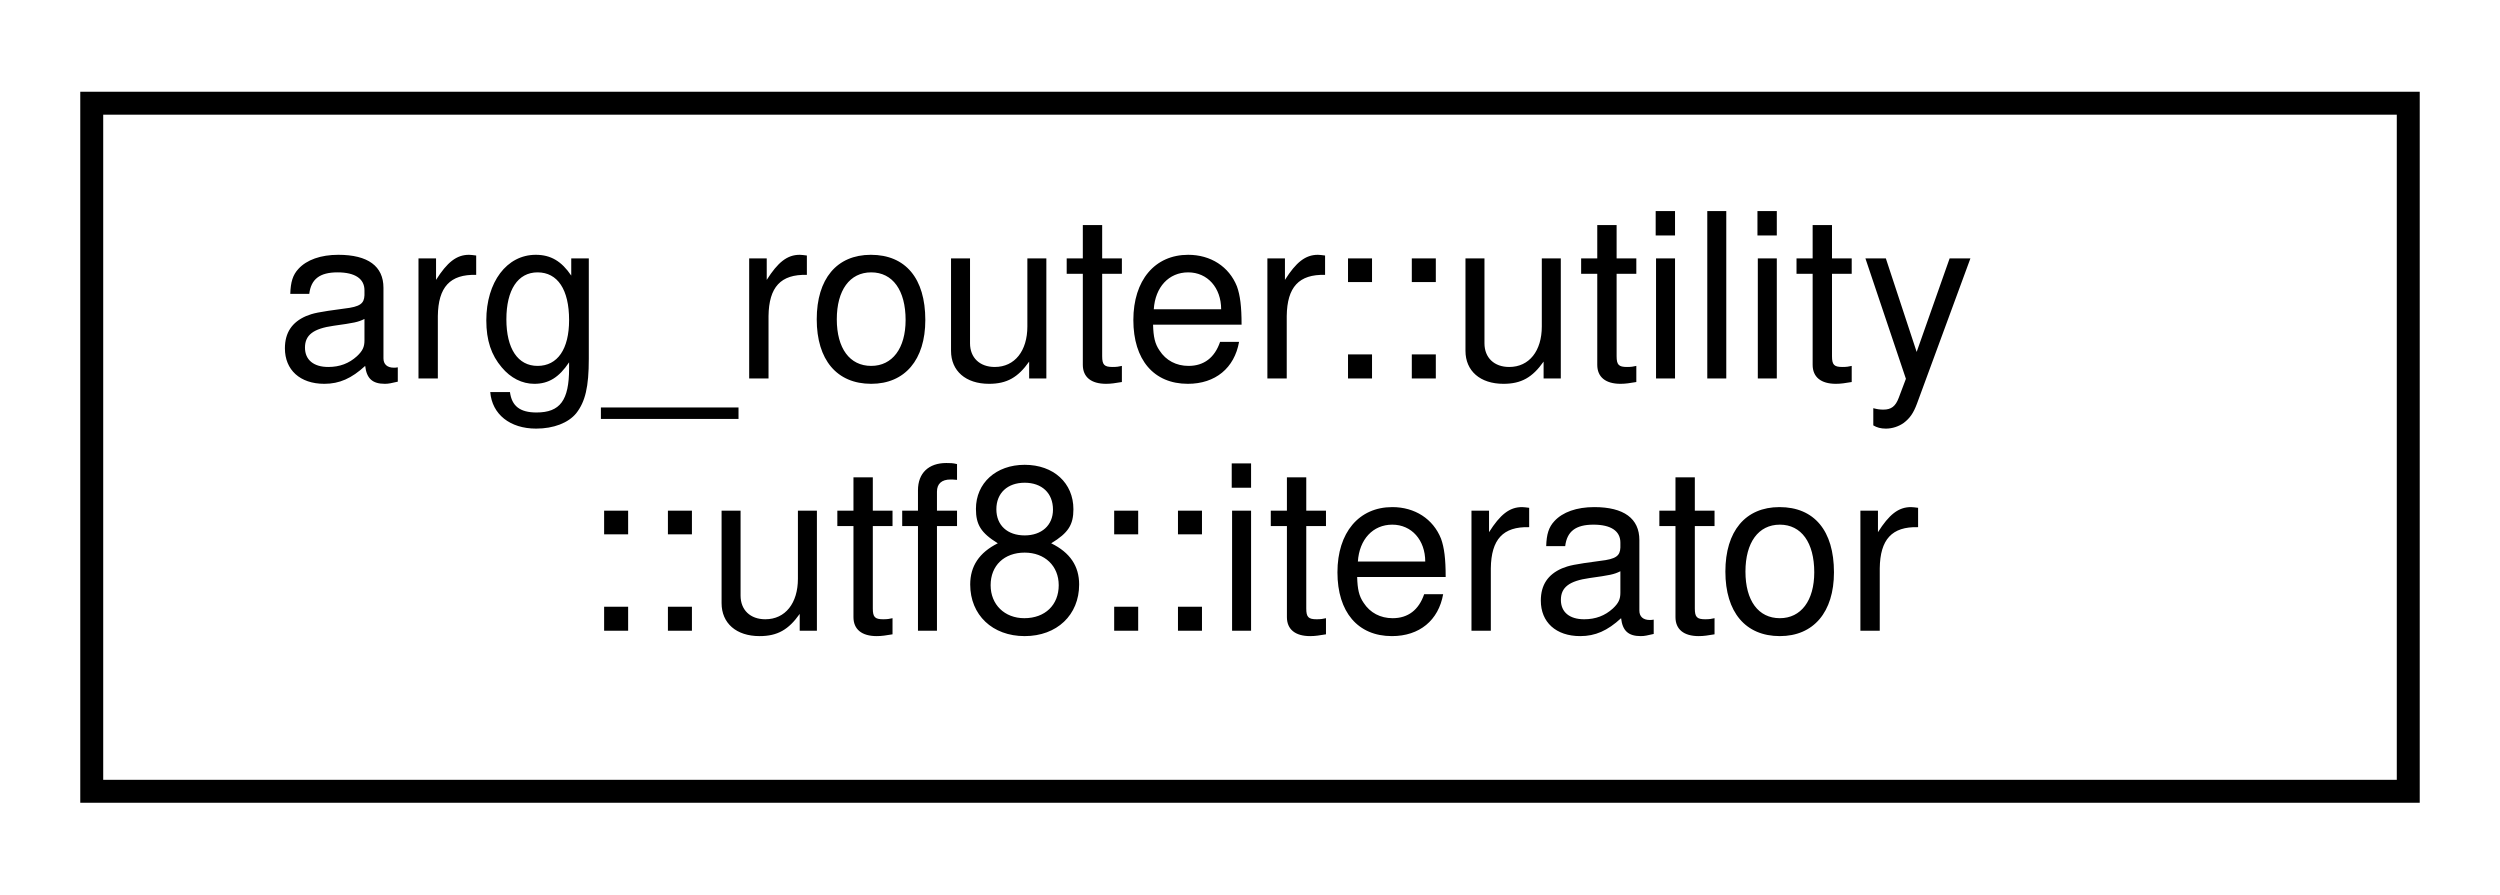
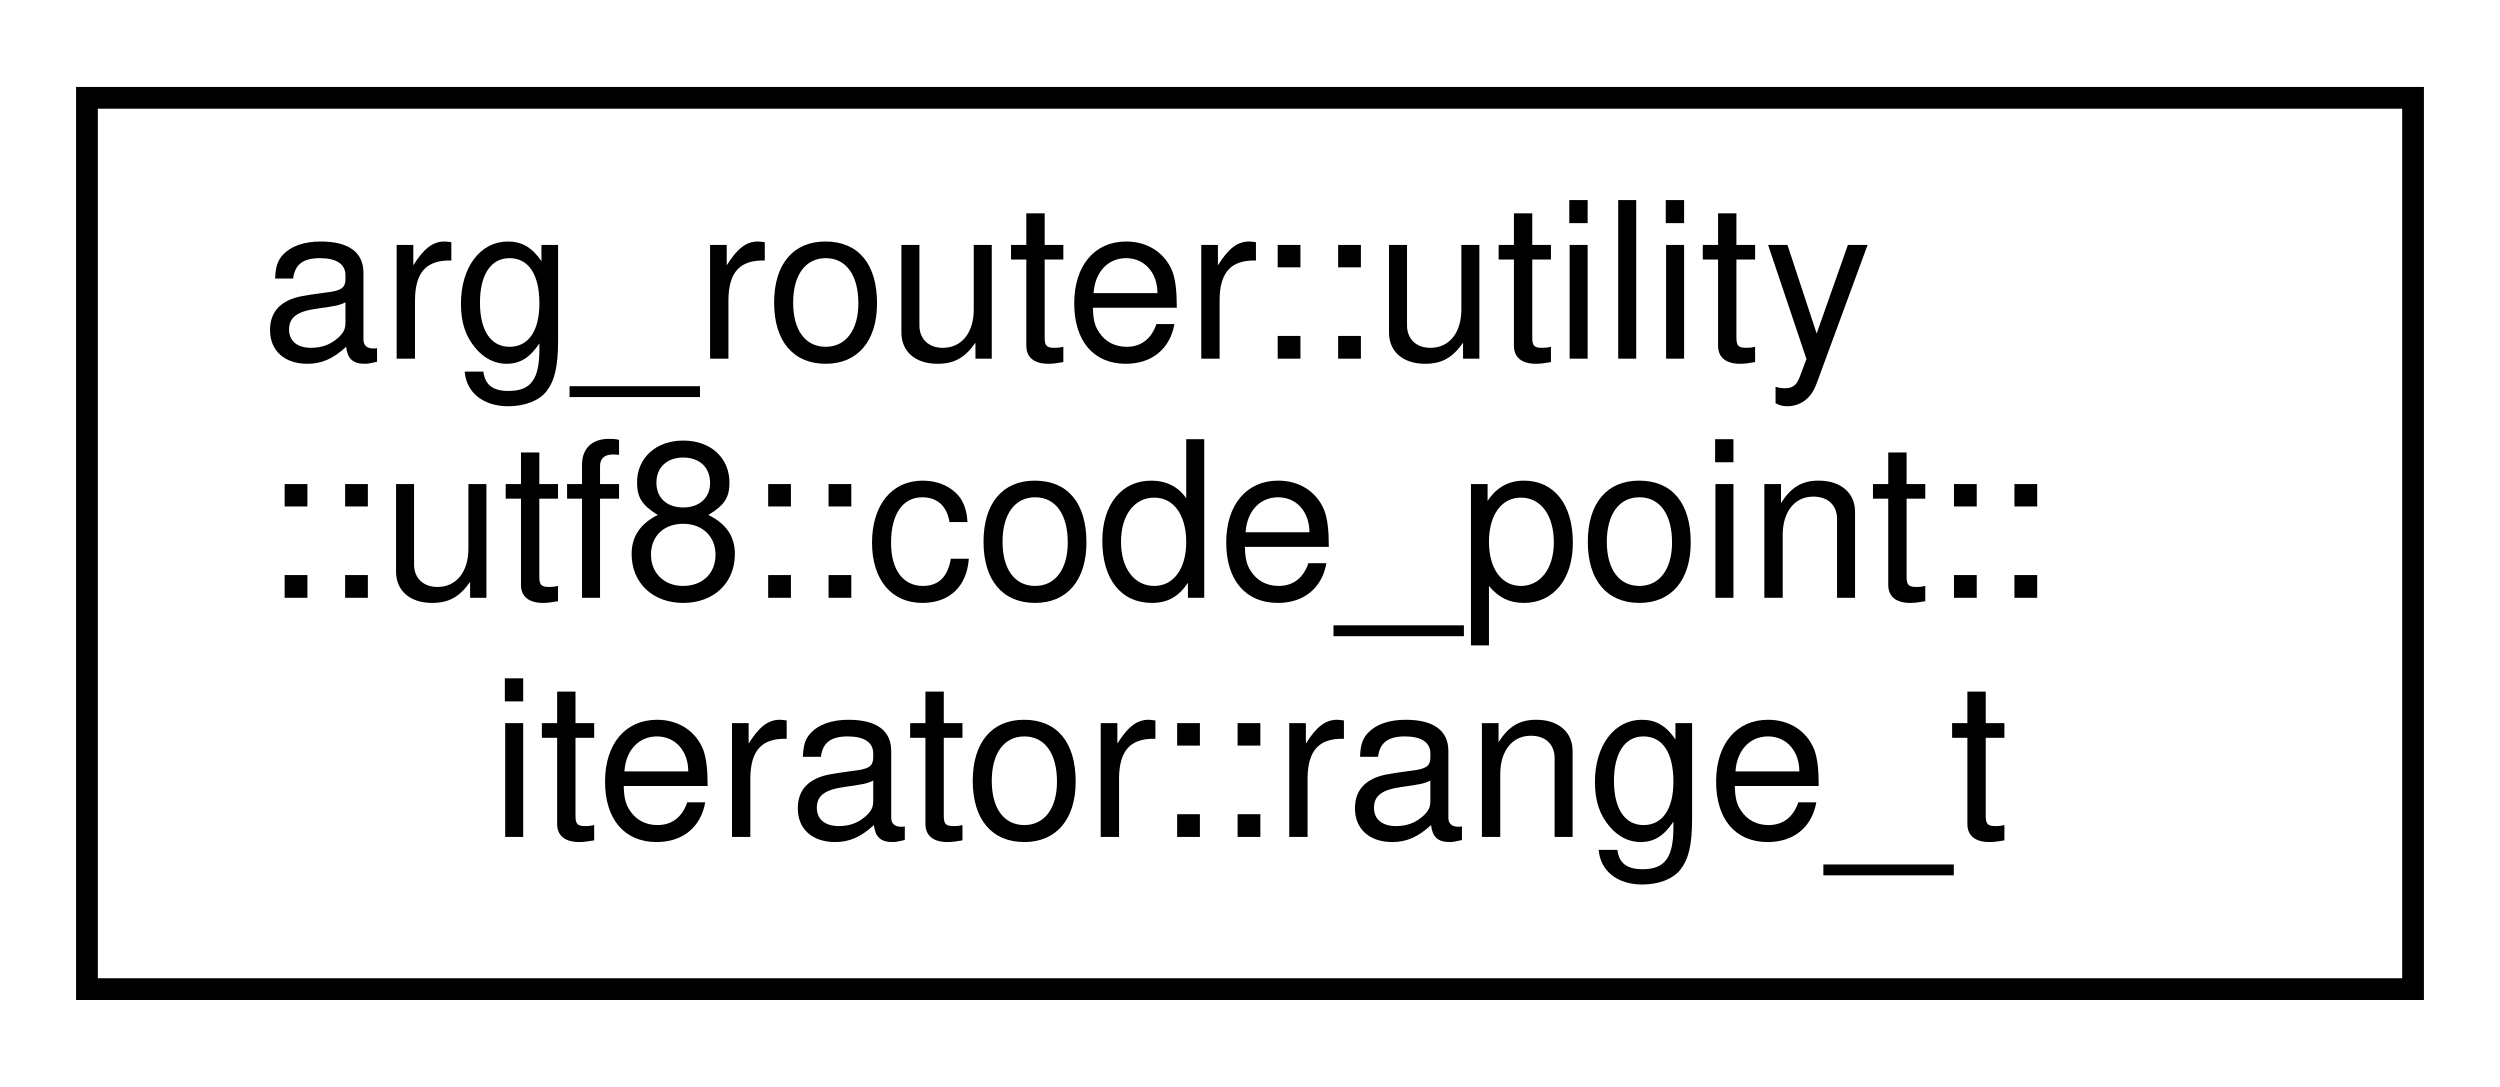
- <svg xmlns="http://www.w3.org/2000/svg" xmlns:xlink="http://www.w3.org/1999/xlink" width="109pt" height="39pt" viewBox="0.00 0.00 109.00 39.00">
-   <g id="graph0" class="graph" transform="scale(1 1) rotate(0) translate(4 35)">
+ <svg xmlns="http://www.w3.org/2000/svg" xmlns:xlink="http://www.w3.org/1999/xlink" width="115pt" height="50pt" viewBox="0.00 0.00 115.00 50.00">
+   <g id="graph0" class="graph" transform="scale(1 1) rotate(0) translate(4 46)">
    <g id="node1" class="node">
      <g id="a_node1">
-         <a xlink:href="classarg__router_1_1utility_1_1utf8_1_1iterator.html" target="_top" xlink:title=" ">
-           <polygon fill="none" stroke="black" points="0,-0.5 0,-30.5 101,-30.5 101,-0.5 0,-0.5" />
-           <text text-anchor="start" x="8" y="-18.5" font-family="Helvetica,sans-Serif" font-size="10.00">arg_router::utility</text>
-           <text text-anchor="middle" x="50.5" y="-7.5" font-family="Helvetica,sans-Serif" font-size="10.00">::utf8::iterator</text>
+         <a xlink:href="classarg__router_1_1utility_1_1utf8_1_1code__point_1_1iterator_1_1range__t.html" target="_top" xlink:title=" ">
+           <polygon fill="none" stroke="black" points="0,-0.5 0,-41.5 107,-41.5 107,-0.5 0,-0.5" />
+           <text text-anchor="start" x="8" y="-29.5" font-family="Helvetica,sans-Serif" font-size="10.00">arg_router::utility</text>
+           <text text-anchor="start" x="8" y="-18.5" font-family="Helvetica,sans-Serif" font-size="10.00">::utf8::code_point::</text>
+           <text text-anchor="middle" x="53.5" y="-7.5" font-family="Helvetica,sans-Serif" font-size="10.00">iterator::range_t</text>
        </a>
      </g>
    </g>
  </g>
</svg>
